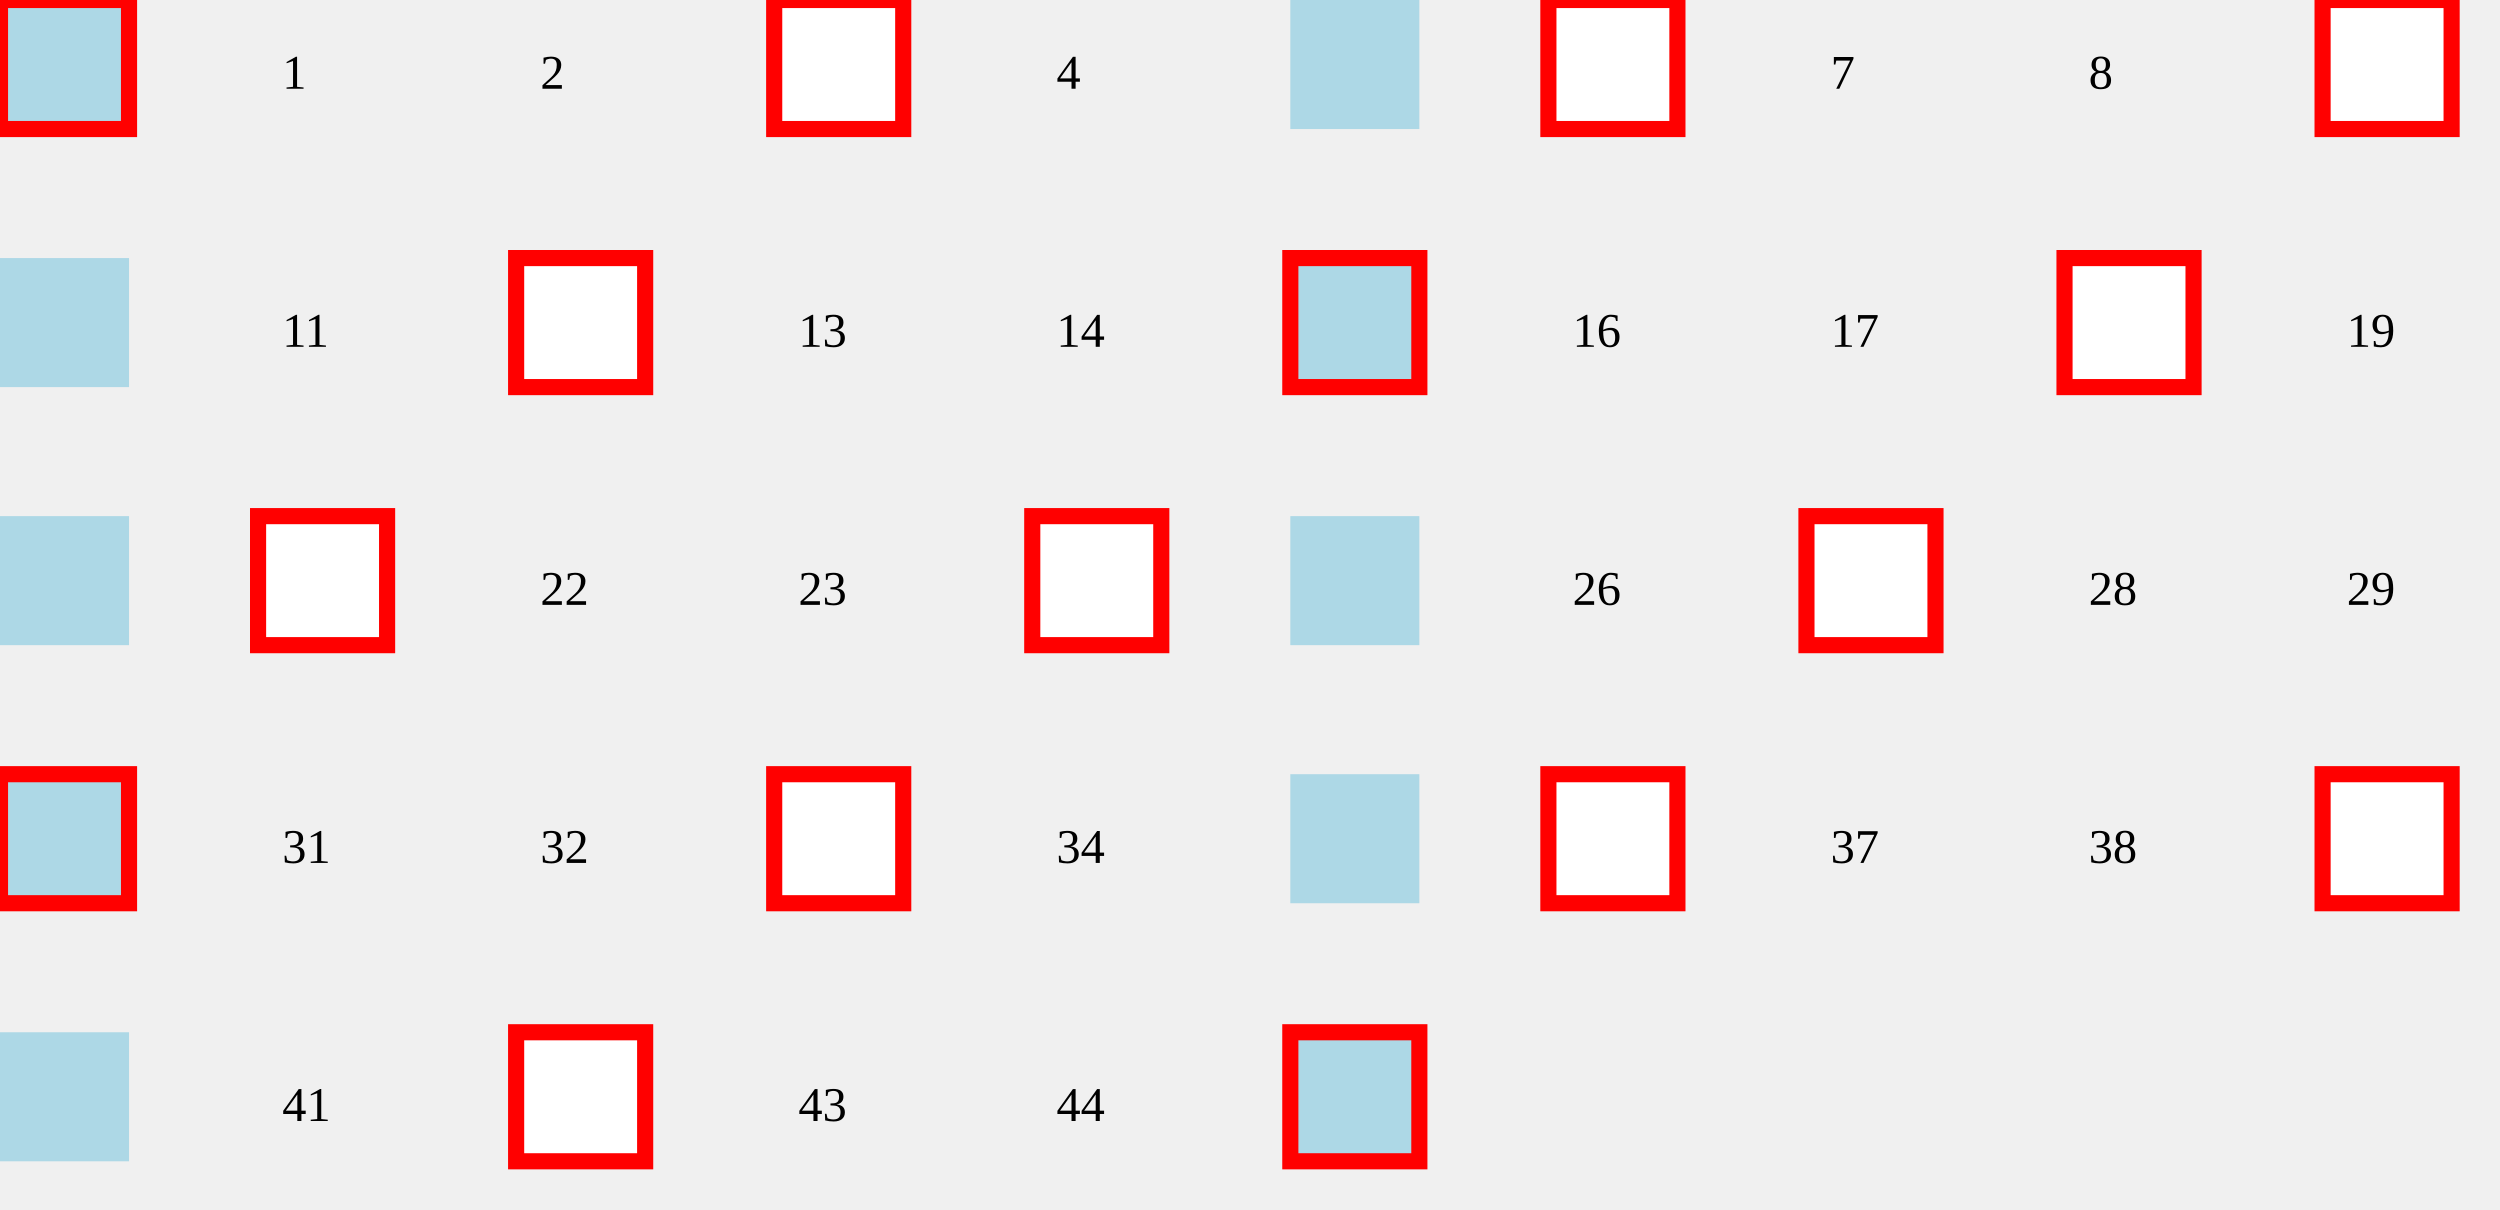
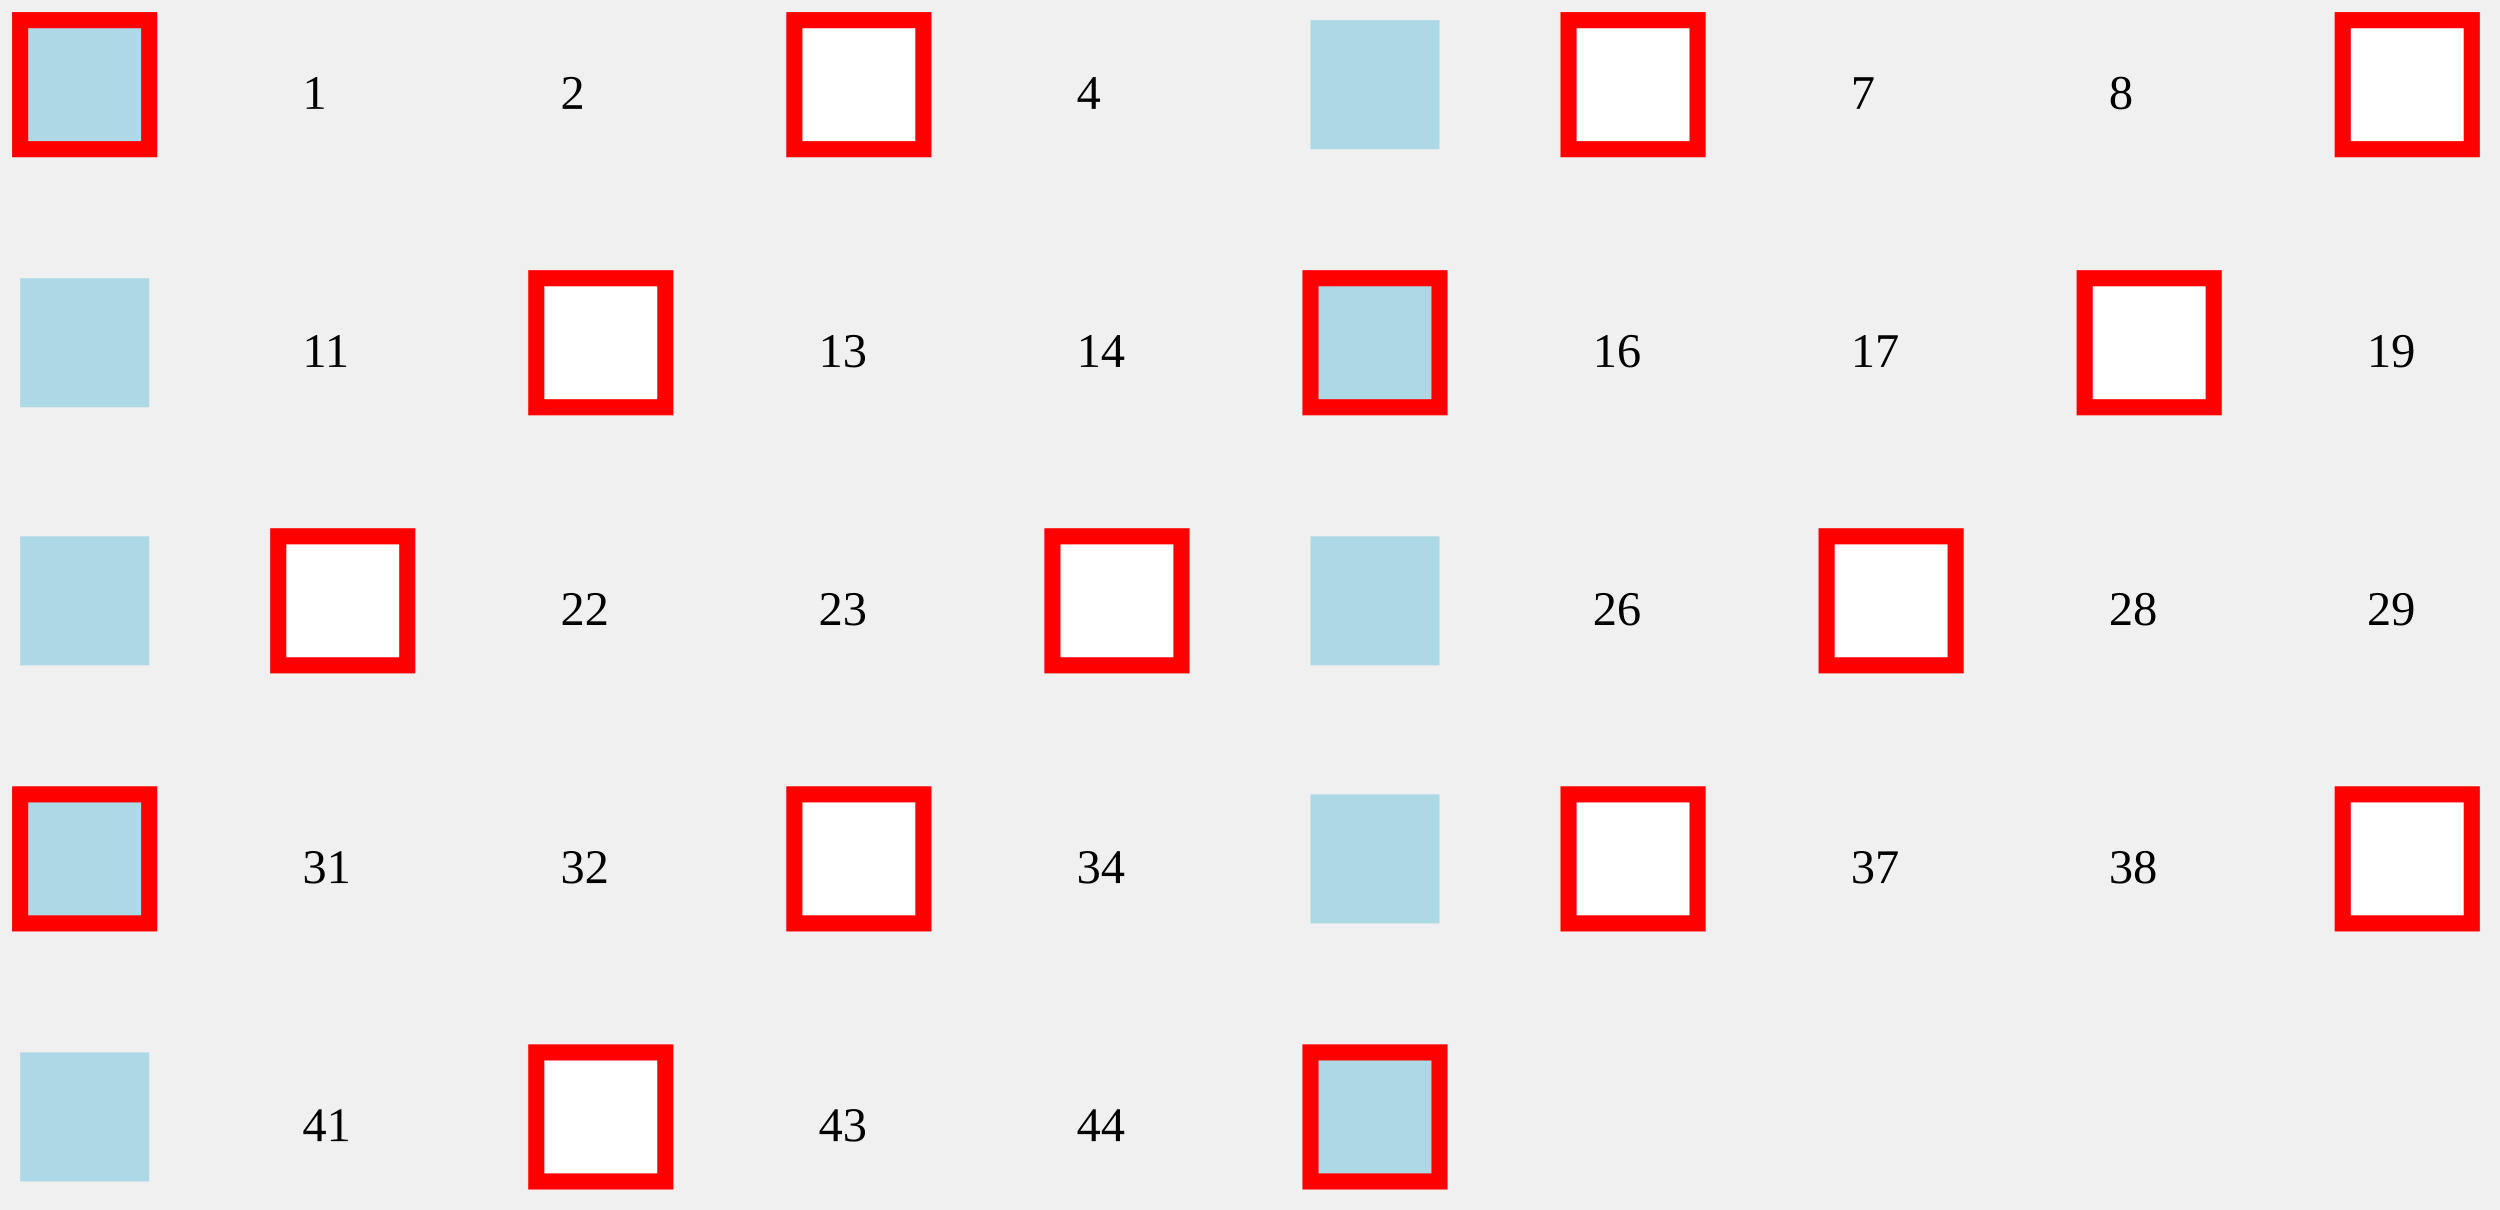
<svg xmlns="http://www.w3.org/2000/svg" version="1.1" width="620" height="300">
  <g id="layer1">
    <g>
-       <rect width="32" height="32" x="0.0" y="0.0" stroke="red" stroke-width="4" fill="lightblue" />
+       <rect width="32" height="32" x="5.0" y="5.0" stroke="red" stroke-width="4" fill="lightblue" />
    </g>
    <g>
-       <rect width="32" height="32" x="64.0" y="0.0" stroke="none" stroke-width="4" fill="none" />
-       <text x="70" y="22">1</text>
+       <rect width="32" height="32" x="69.0" y="5.0" stroke="none" stroke-width="4" fill="none" />
+       <text x="75" y="27">1</text>
    </g>
    <g>
-       <rect width="32" height="32" x="128.0" y="0.0" stroke="none" stroke-width="4" fill="none" />
-       <text x="134" y="22">2</text>
+       <rect width="32" height="32" x="133.0" y="5.0" stroke="none" stroke-width="4" fill="none" />
+       <text x="139" y="27">2</text>
    </g>
    <g>
-       <rect width="32" height="32" x="192.0" y="0.0" stroke="red" stroke-width="4" fill="white" />
+       <rect width="32" height="32" x="197.0" y="5.0" stroke="red" stroke-width="4" fill="white" />
    </g>
    <g>
-       <rect width="32" height="32" x="256.0" y="0.0" stroke="none" stroke-width="4" fill="none" />
-       <text x="262" y="22">4</text>
+       <rect width="32" height="32" x="261.0" y="5.0" stroke="none" stroke-width="4" fill="none" />
+       <text x="267" y="27">4</text>
    </g>
    <g>
-       <rect width="32" height="32" x="320.0" y="0.0" stroke="none" stroke-width="4" fill="lightblue" />
+       <rect width="32" height="32" x="325.0" y="5.0" stroke="none" stroke-width="4" fill="lightblue" />
    </g>
    <g>
-       <rect width="32" height="32" x="384.0" y="0.0" stroke="red" stroke-width="4" fill="white" />
+       <rect width="32" height="32" x="389.0" y="5.0" stroke="red" stroke-width="4" fill="white" />
    </g>
    <g>
-       <rect width="32" height="32" x="448.0" y="0.0" stroke="none" stroke-width="4" fill="none" />
-       <text x="454" y="22">7</text>
+       <rect width="32" height="32" x="453.0" y="5.0" stroke="none" stroke-width="4" fill="none" />
+       <text x="459" y="27">7</text>
    </g>
    <g>
-       <rect width="32" height="32" x="512.0" y="0.0" stroke="none" stroke-width="4" fill="none" />
-       <text x="518" y="22">8</text>
+       <rect width="32" height="32" x="517.0" y="5.0" stroke="none" stroke-width="4" fill="none" />
+       <text x="523" y="27">8</text>
    </g>
    <g>
-       <rect width="32" height="32" x="576.0" y="0.0" stroke="red" stroke-width="4" fill="white" />
+       <rect width="32" height="32" x="581.0" y="5.0" stroke="red" stroke-width="4" fill="white" />
    </g>
    <g>
-       <rect width="32" height="32" x="0.0" y="64.0" stroke="none" stroke-width="4" fill="lightblue" />
+       <rect width="32" height="32" x="5.0" y="69.0" stroke="none" stroke-width="4" fill="lightblue" />
    </g>
    <g>
-       <rect width="32" height="32" x="64.0" y="64.0" stroke="none" stroke-width="4" fill="none" />
-       <text x="70" y="86">11</text>
+       <rect width="32" height="32" x="69.0" y="69.0" stroke="none" stroke-width="4" fill="none" />
+       <text x="75" y="91">11</text>
    </g>
    <g>
-       <rect width="32" height="32" x="128.0" y="64.0" stroke="red" stroke-width="4" fill="white" />
+       <rect width="32" height="32" x="133.0" y="69.0" stroke="red" stroke-width="4" fill="white" />
    </g>
    <g>
-       <rect width="32" height="32" x="192.0" y="64.0" stroke="none" stroke-width="4" fill="none" />
-       <text x="198" y="86">13</text>
+       <rect width="32" height="32" x="197.0" y="69.0" stroke="none" stroke-width="4" fill="none" />
+       <text x="203" y="91">13</text>
    </g>
    <g>
-       <rect width="32" height="32" x="256.0" y="64.0" stroke="none" stroke-width="4" fill="none" />
-       <text x="262" y="86">14</text>
+       <rect width="32" height="32" x="261.0" y="69.0" stroke="none" stroke-width="4" fill="none" />
+       <text x="267" y="91">14</text>
    </g>
    <g>
-       <rect width="32" height="32" x="320.0" y="64.0" stroke="red" stroke-width="4" fill="lightblue" />
+       <rect width="32" height="32" x="325.0" y="69.0" stroke="red" stroke-width="4" fill="lightblue" />
    </g>
    <g>
-       <rect width="32" height="32" x="384.0" y="64.0" stroke="none" stroke-width="4" fill="none" />
-       <text x="390" y="86">16</text>
+       <rect width="32" height="32" x="389.0" y="69.0" stroke="none" stroke-width="4" fill="none" />
+       <text x="395" y="91">16</text>
    </g>
    <g>
-       <rect width="32" height="32" x="448.0" y="64.0" stroke="none" stroke-width="4" fill="none" />
-       <text x="454" y="86">17</text>
+       <rect width="32" height="32" x="453.0" y="69.0" stroke="none" stroke-width="4" fill="none" />
+       <text x="459" y="91">17</text>
    </g>
    <g>
-       <rect width="32" height="32" x="512.0" y="64.0" stroke="red" stroke-width="4" fill="white" />
+       <rect width="32" height="32" x="517.0" y="69.0" stroke="red" stroke-width="4" fill="white" />
    </g>
    <g>
-       <rect width="32" height="32" x="576.0" y="64.0" stroke="none" stroke-width="4" fill="none" />
-       <text x="582" y="86">19</text>
+       <rect width="32" height="32" x="581.0" y="69.0" stroke="none" stroke-width="4" fill="none" />
+       <text x="587" y="91">19</text>
    </g>
    <g>
-       <rect width="32" height="32" x="0.0" y="128.0" stroke="none" stroke-width="4" fill="lightblue" />
+       <rect width="32" height="32" x="5.0" y="133.0" stroke="none" stroke-width="4" fill="lightblue" />
    </g>
    <g>
-       <rect width="32" height="32" x="64.0" y="128.0" stroke="red" stroke-width="4" fill="white" />
+       <rect width="32" height="32" x="69.0" y="133.0" stroke="red" stroke-width="4" fill="white" />
    </g>
    <g>
-       <rect width="32" height="32" x="128.0" y="128.0" stroke="none" stroke-width="4" fill="none" />
-       <text x="134" y="150">22</text>
+       <rect width="32" height="32" x="133.0" y="133.0" stroke="none" stroke-width="4" fill="none" />
+       <text x="139" y="155">22</text>
    </g>
    <g>
-       <rect width="32" height="32" x="192.0" y="128.0" stroke="none" stroke-width="4" fill="none" />
-       <text x="198" y="150">23</text>
+       <rect width="32" height="32" x="197.0" y="133.0" stroke="none" stroke-width="4" fill="none" />
+       <text x="203" y="155">23</text>
    </g>
    <g>
-       <rect width="32" height="32" x="256.0" y="128.0" stroke="red" stroke-width="4" fill="white" />
+       <rect width="32" height="32" x="261.0" y="133.0" stroke="red" stroke-width="4" fill="white" />
    </g>
    <g>
-       <rect width="32" height="32" x="320.0" y="128.0" stroke="none" stroke-width="4" fill="lightblue" />
+       <rect width="32" height="32" x="325.0" y="133.0" stroke="none" stroke-width="4" fill="lightblue" />
    </g>
    <g>
-       <rect width="32" height="32" x="384.0" y="128.0" stroke="none" stroke-width="4" fill="none" />
-       <text x="390" y="150">26</text>
+       <rect width="32" height="32" x="389.0" y="133.0" stroke="none" stroke-width="4" fill="none" />
+       <text x="395" y="155">26</text>
    </g>
    <g>
-       <rect width="32" height="32" x="448.0" y="128.0" stroke="red" stroke-width="4" fill="white" />
+       <rect width="32" height="32" x="453.0" y="133.0" stroke="red" stroke-width="4" fill="white" />
    </g>
    <g>
-       <rect width="32" height="32" x="512.0" y="128.0" stroke="none" stroke-width="4" fill="none" />
-       <text x="518" y="150">28</text>
+       <rect width="32" height="32" x="517.0" y="133.0" stroke="none" stroke-width="4" fill="none" />
+       <text x="523" y="155">28</text>
    </g>
    <g>
-       <rect width="32" height="32" x="576.0" y="128.0" stroke="none" stroke-width="4" fill="none" />
-       <text x="582" y="150">29</text>
+       <rect width="32" height="32" x="581.0" y="133.0" stroke="none" stroke-width="4" fill="none" />
+       <text x="587" y="155">29</text>
    </g>
    <g>
-       <rect width="32" height="32" x="0.0" y="192.0" stroke="red" stroke-width="4" fill="lightblue" />
+       <rect width="32" height="32" x="5.0" y="197.0" stroke="red" stroke-width="4" fill="lightblue" />
    </g>
    <g>
-       <rect width="32" height="32" x="64.0" y="192.0" stroke="none" stroke-width="4" fill="none" />
-       <text x="70" y="214">31</text>
+       <rect width="32" height="32" x="69.0" y="197.0" stroke="none" stroke-width="4" fill="none" />
+       <text x="75" y="219">31</text>
    </g>
    <g>
-       <rect width="32" height="32" x="128.0" y="192.0" stroke="none" stroke-width="4" fill="none" />
-       <text x="134" y="214">32</text>
+       <rect width="32" height="32" x="133.0" y="197.0" stroke="none" stroke-width="4" fill="none" />
+       <text x="139" y="219">32</text>
    </g>
    <g>
-       <rect width="32" height="32" x="192.0" y="192.0" stroke="red" stroke-width="4" fill="white" />
+       <rect width="32" height="32" x="197.0" y="197.0" stroke="red" stroke-width="4" fill="white" />
    </g>
    <g>
-       <rect width="32" height="32" x="256.0" y="192.0" stroke="none" stroke-width="4" fill="none" />
-       <text x="262" y="214">34</text>
+       <rect width="32" height="32" x="261.0" y="197.0" stroke="none" stroke-width="4" fill="none" />
+       <text x="267" y="219">34</text>
    </g>
    <g>
-       <rect width="32" height="32" x="320.0" y="192.0" stroke="none" stroke-width="4" fill="lightblue" />
+       <rect width="32" height="32" x="325.0" y="197.0" stroke="none" stroke-width="4" fill="lightblue" />
    </g>
    <g>
-       <rect width="32" height="32" x="384.0" y="192.0" stroke="red" stroke-width="4" fill="white" />
+       <rect width="32" height="32" x="389.0" y="197.0" stroke="red" stroke-width="4" fill="white" />
    </g>
    <g>
-       <rect width="32" height="32" x="448.0" y="192.0" stroke="none" stroke-width="4" fill="none" />
-       <text x="454" y="214">37</text>
+       <rect width="32" height="32" x="453.0" y="197.0" stroke="none" stroke-width="4" fill="none" />
+       <text x="459" y="219">37</text>
    </g>
    <g>
-       <rect width="32" height="32" x="512.0" y="192.0" stroke="none" stroke-width="4" fill="none" />
-       <text x="518" y="214">38</text>
+       <rect width="32" height="32" x="517.0" y="197.0" stroke="none" stroke-width="4" fill="none" />
+       <text x="523" y="219">38</text>
    </g>
    <g>
-       <rect width="32" height="32" x="576.0" y="192.0" stroke="red" stroke-width="4" fill="white" />
+       <rect width="32" height="32" x="581.0" y="197.0" stroke="red" stroke-width="4" fill="white" />
    </g>
    <g>
-       <rect width="32" height="32" x="0.0" y="256.0" stroke="none" stroke-width="4" fill="lightblue" />
+       <rect width="32" height="32" x="5.0" y="261.0" stroke="none" stroke-width="4" fill="lightblue" />
    </g>
    <g>
-       <rect width="32" height="32" x="64.0" y="256.0" stroke="none" stroke-width="4" fill="none" />
-       <text x="70" y="278">41</text>
+       <rect width="32" height="32" x="69.0" y="261.0" stroke="none" stroke-width="4" fill="none" />
+       <text x="75" y="283">41</text>
    </g>
    <g>
-       <rect width="32" height="32" x="128.0" y="256.0" stroke="red" stroke-width="4" fill="white" />
+       <rect width="32" height="32" x="133.0" y="261.0" stroke="red" stroke-width="4" fill="white" />
    </g>
    <g>
-       <rect width="32" height="32" x="192.0" y="256.0" stroke="none" stroke-width="4" fill="none" />
-       <text x="198" y="278">43</text>
+       <rect width="32" height="32" x="197.0" y="261.0" stroke="none" stroke-width="4" fill="none" />
+       <text x="203" y="283">43</text>
    </g>
    <g>
-       <rect width="32" height="32" x="256.0" y="256.0" stroke="none" stroke-width="4" fill="none" />
-       <text x="262" y="278">44</text>
+       <rect width="32" height="32" x="261.0" y="261.0" stroke="none" stroke-width="4" fill="none" />
+       <text x="267" y="283">44</text>
    </g>
    <g>
-       <rect width="32" height="32" x="320.0" y="256.0" stroke="red" stroke-width="4" fill="lightblue" />
+       <rect width="32" height="32" x="325.0" y="261.0" stroke="red" stroke-width="4" fill="lightblue" />
    </g>
  </g>
</svg>
